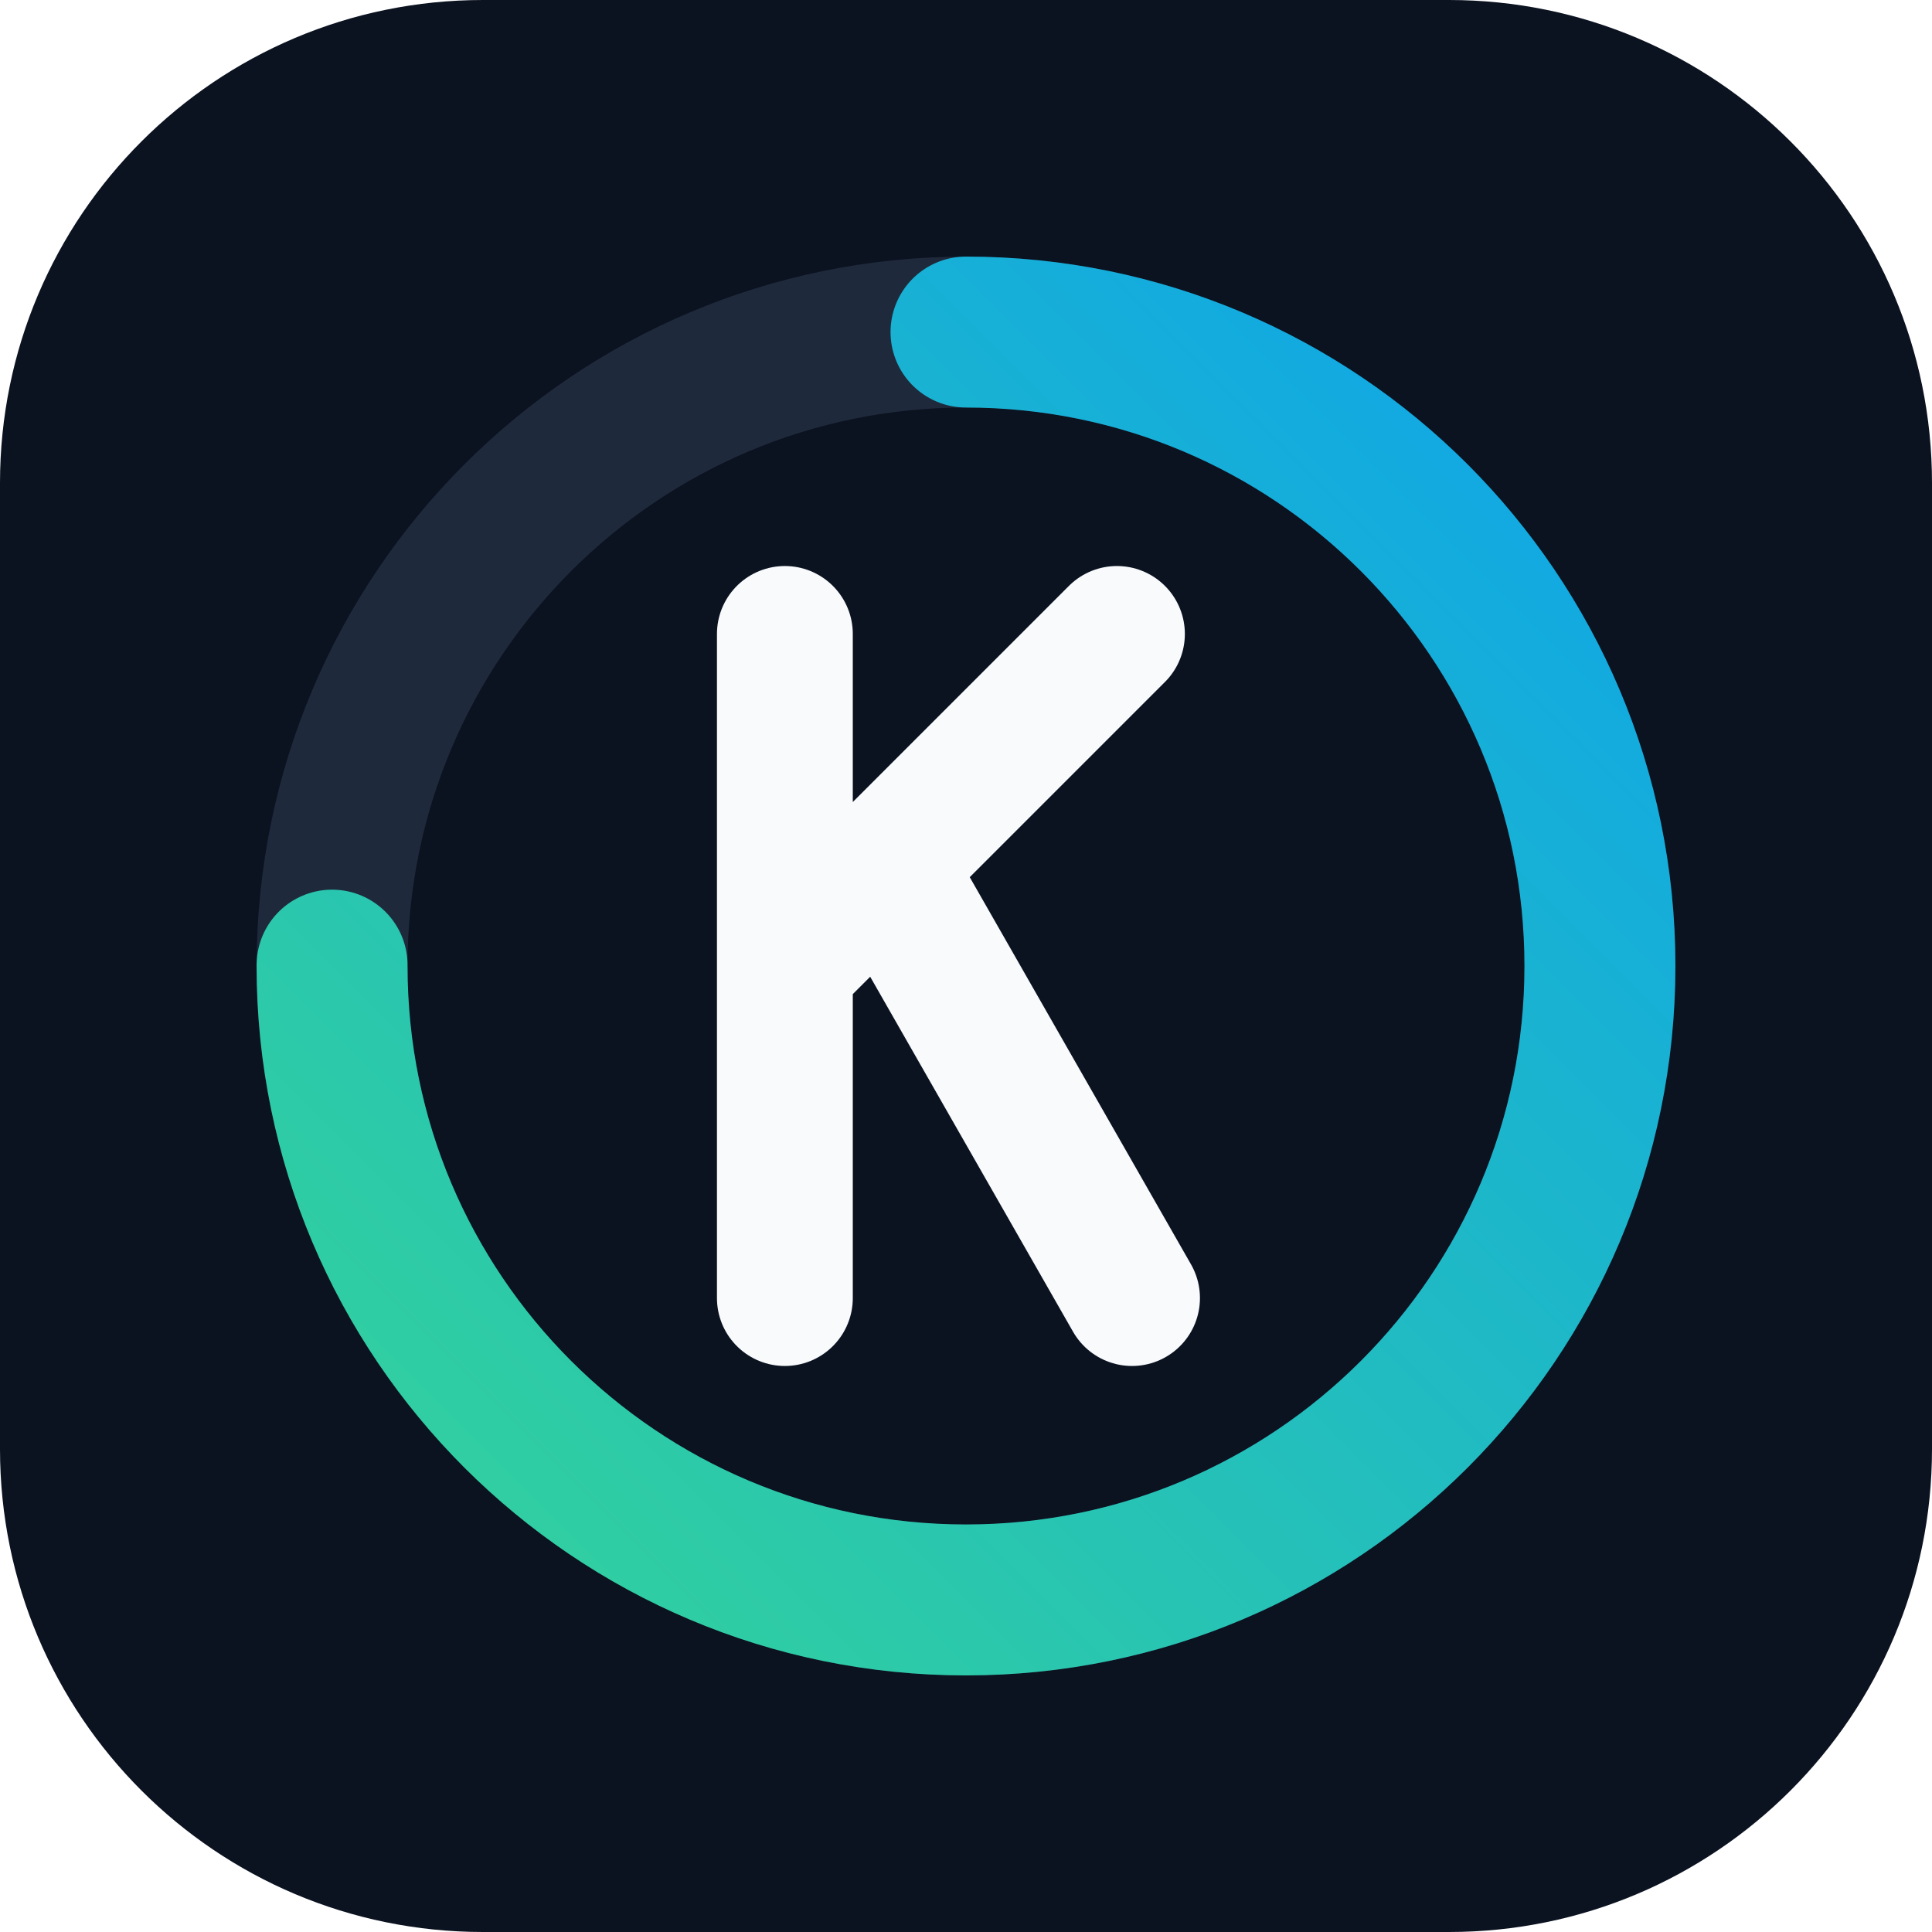
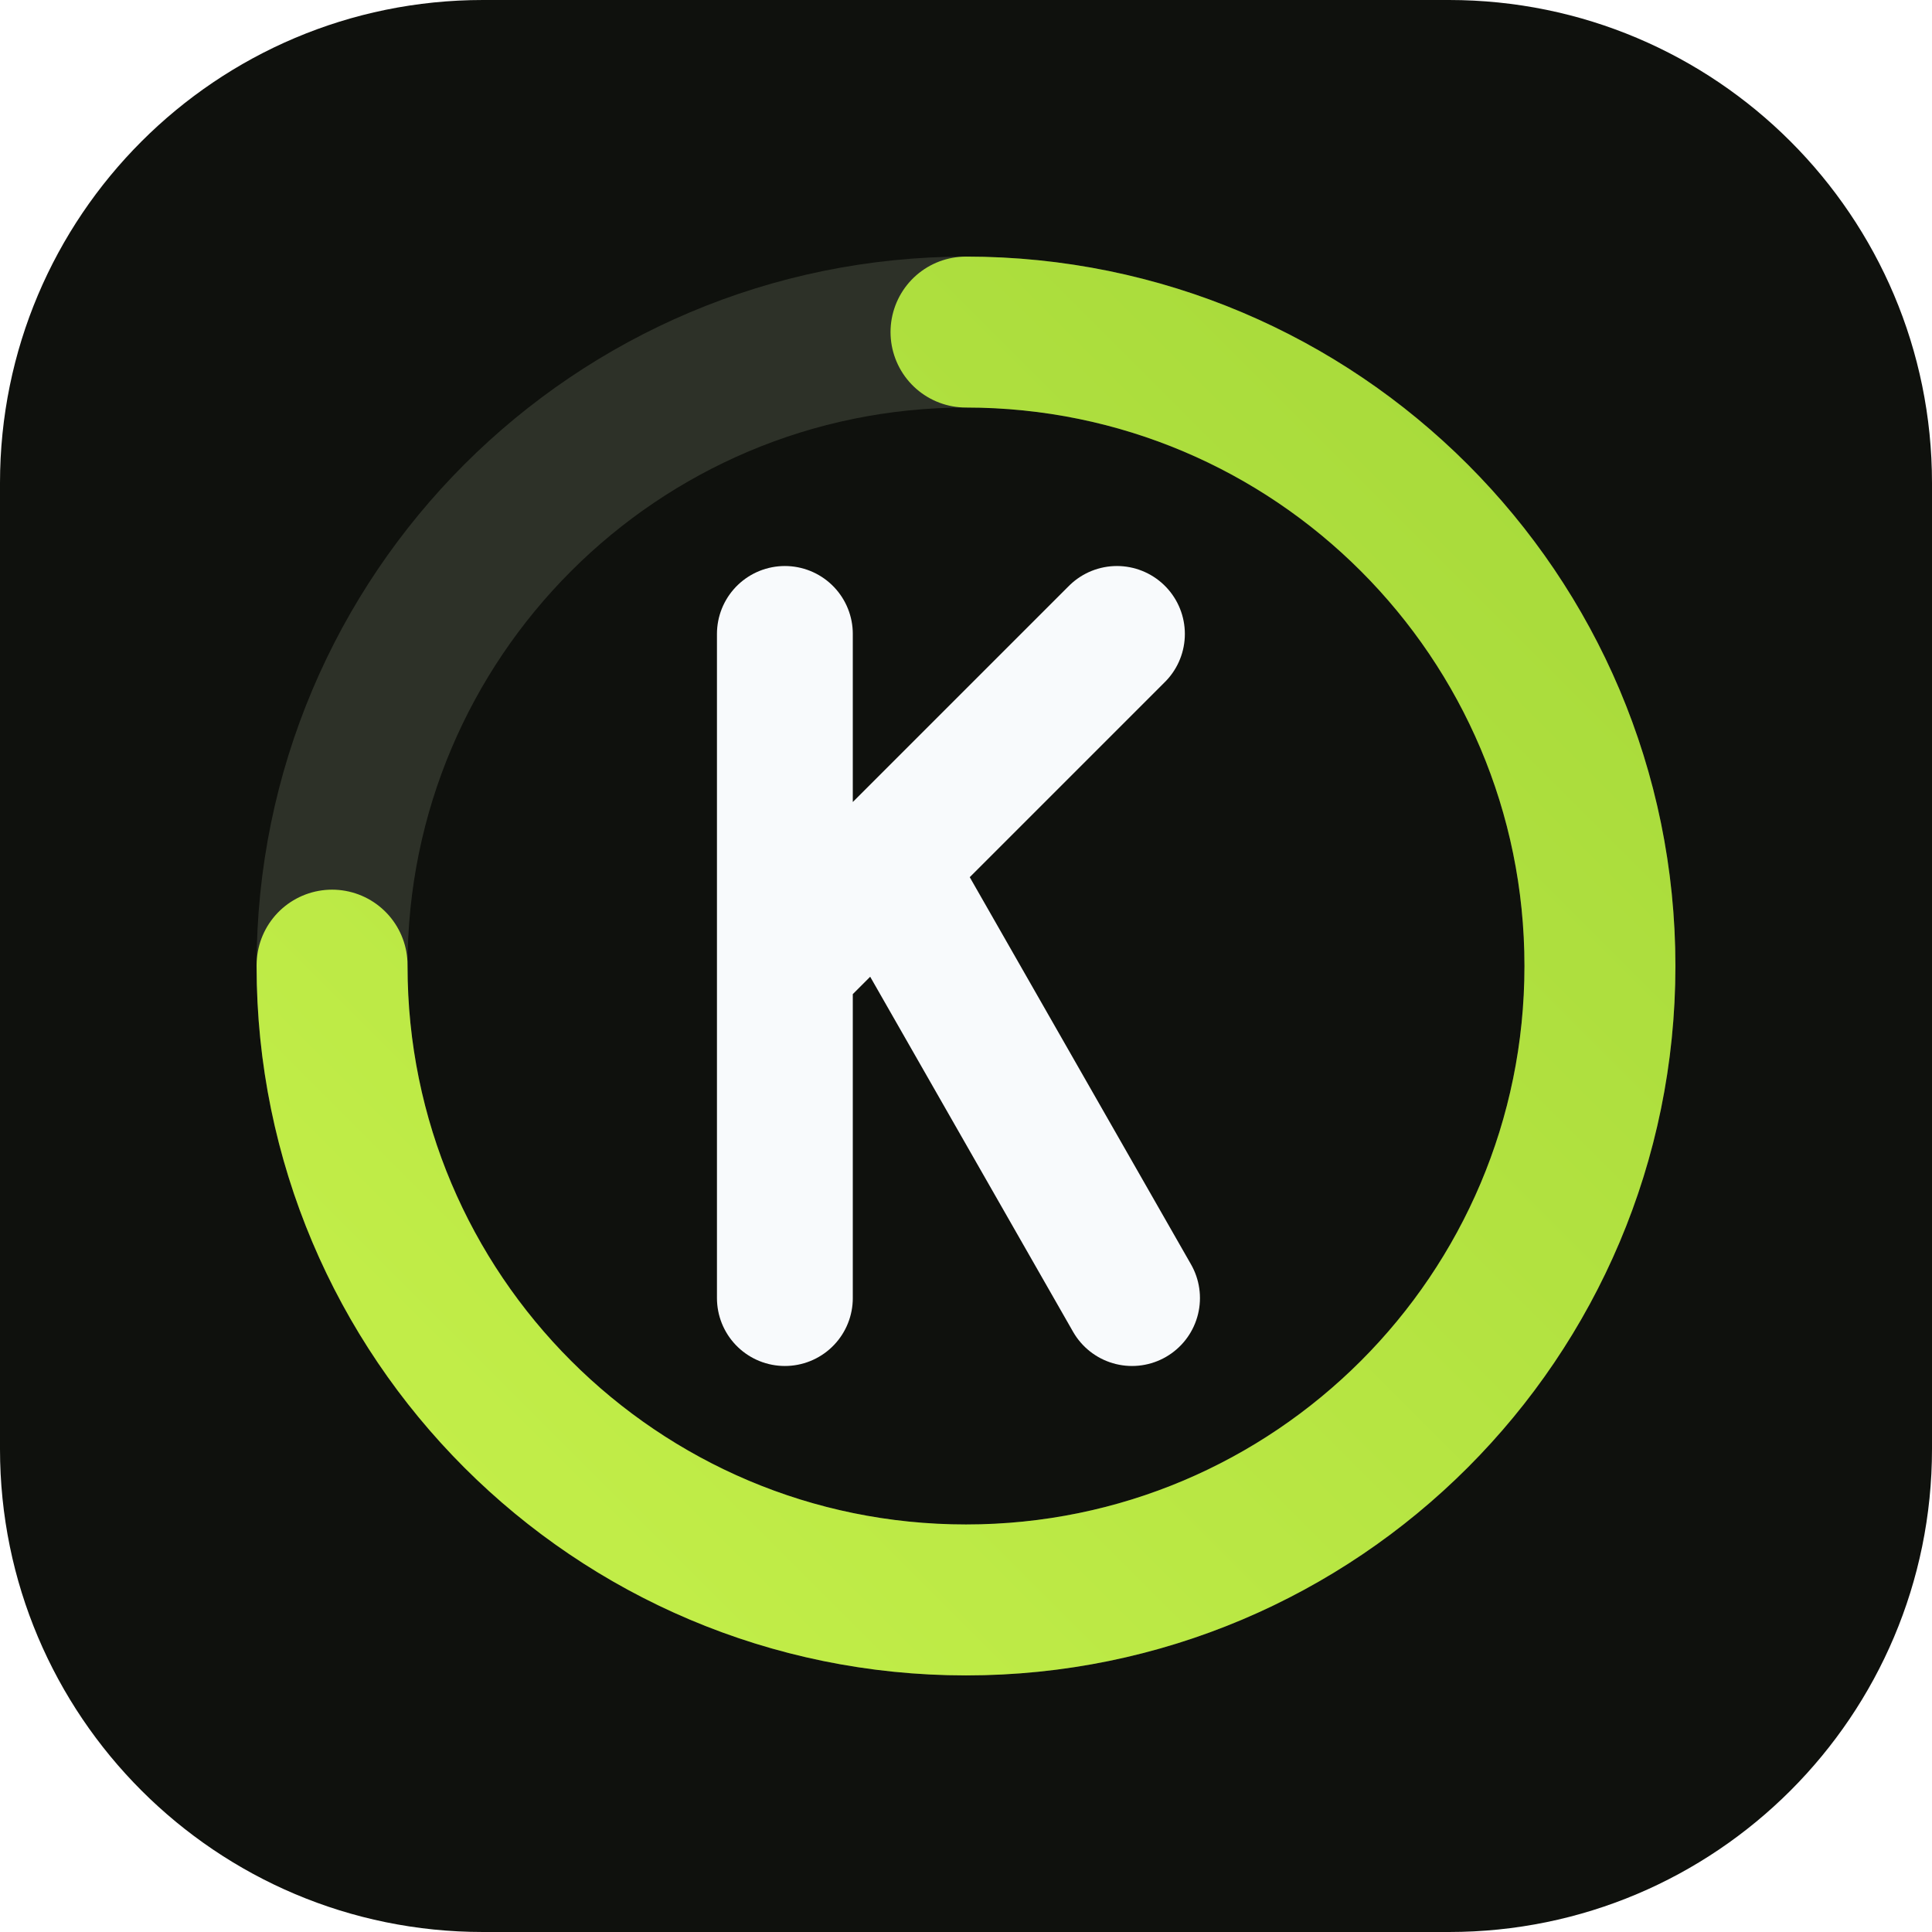
<svg xmlns="http://www.w3.org/2000/svg" viewBox="0 0 64 64">
  <defs>
    <linearGradient id="kg" x1="0" y1="0" x2="1" y2="1">
-       <stop offset="0" stop-color="#34d399" />
-       <stop offset="1" stop-color="#0ea5e9" />
+       <stop offset="0" stop-color="#c5f04a" />
+       <stop offset="1" stop-color="#a6d93a" />
    </linearGradient>
  </defs>
-   <rect width="64" height="64" rx="16" fill="#0b1220" />
-   <circle cx="32" cy="32" r="21" fill="none" stroke="#1e293b" stroke-width="5" />
+   <rect width="64" height="64" rx="16" fill="#0f110d" />
+   <circle cx="32" cy="32" r="21" fill="none" stroke="#2d3128" stroke-width="5" />
  <circle cx="32" cy="32" r="21" fill="none" stroke="url(#kg)" stroke-width="5" stroke-linecap="round" stroke-dasharray="99 132" transform="rotate(-90 32 32)" />
  <path d="M26 21v22M26 32l11-11M29.5 29l8 14" fill="none" stroke="#f8fafc" stroke-width="4.5" stroke-linecap="round" stroke-linejoin="round" />
</svg>
